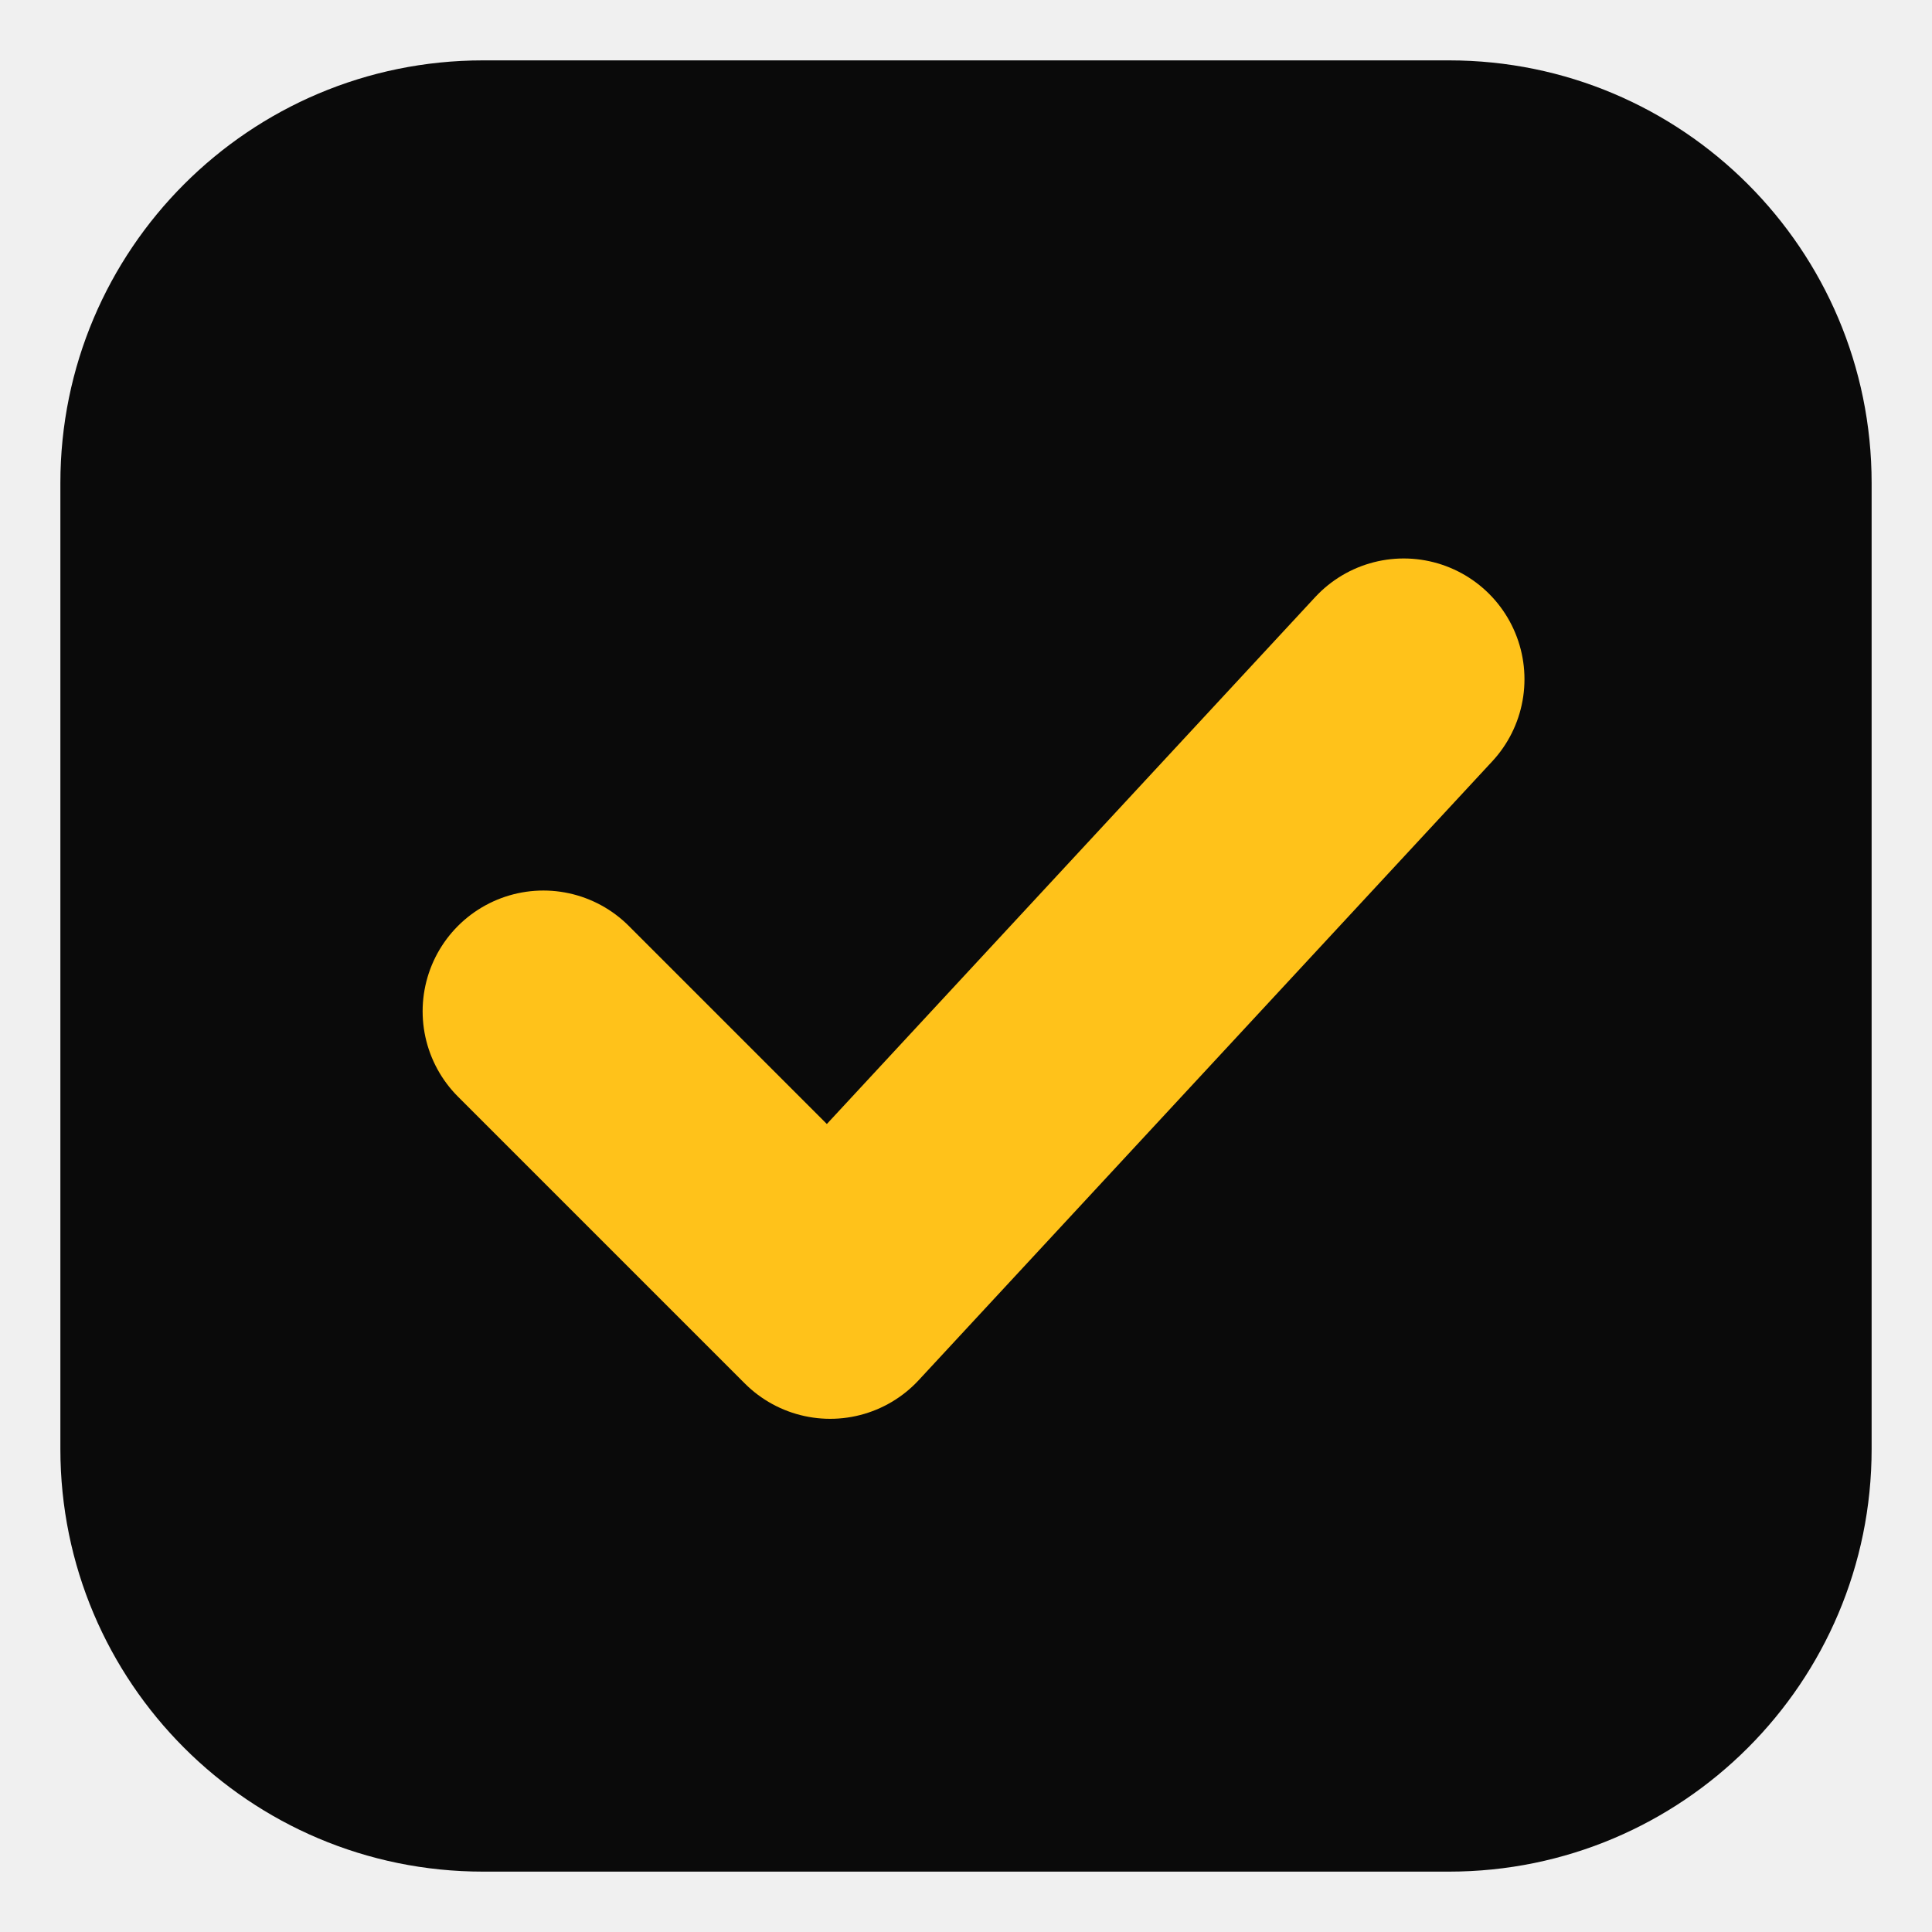
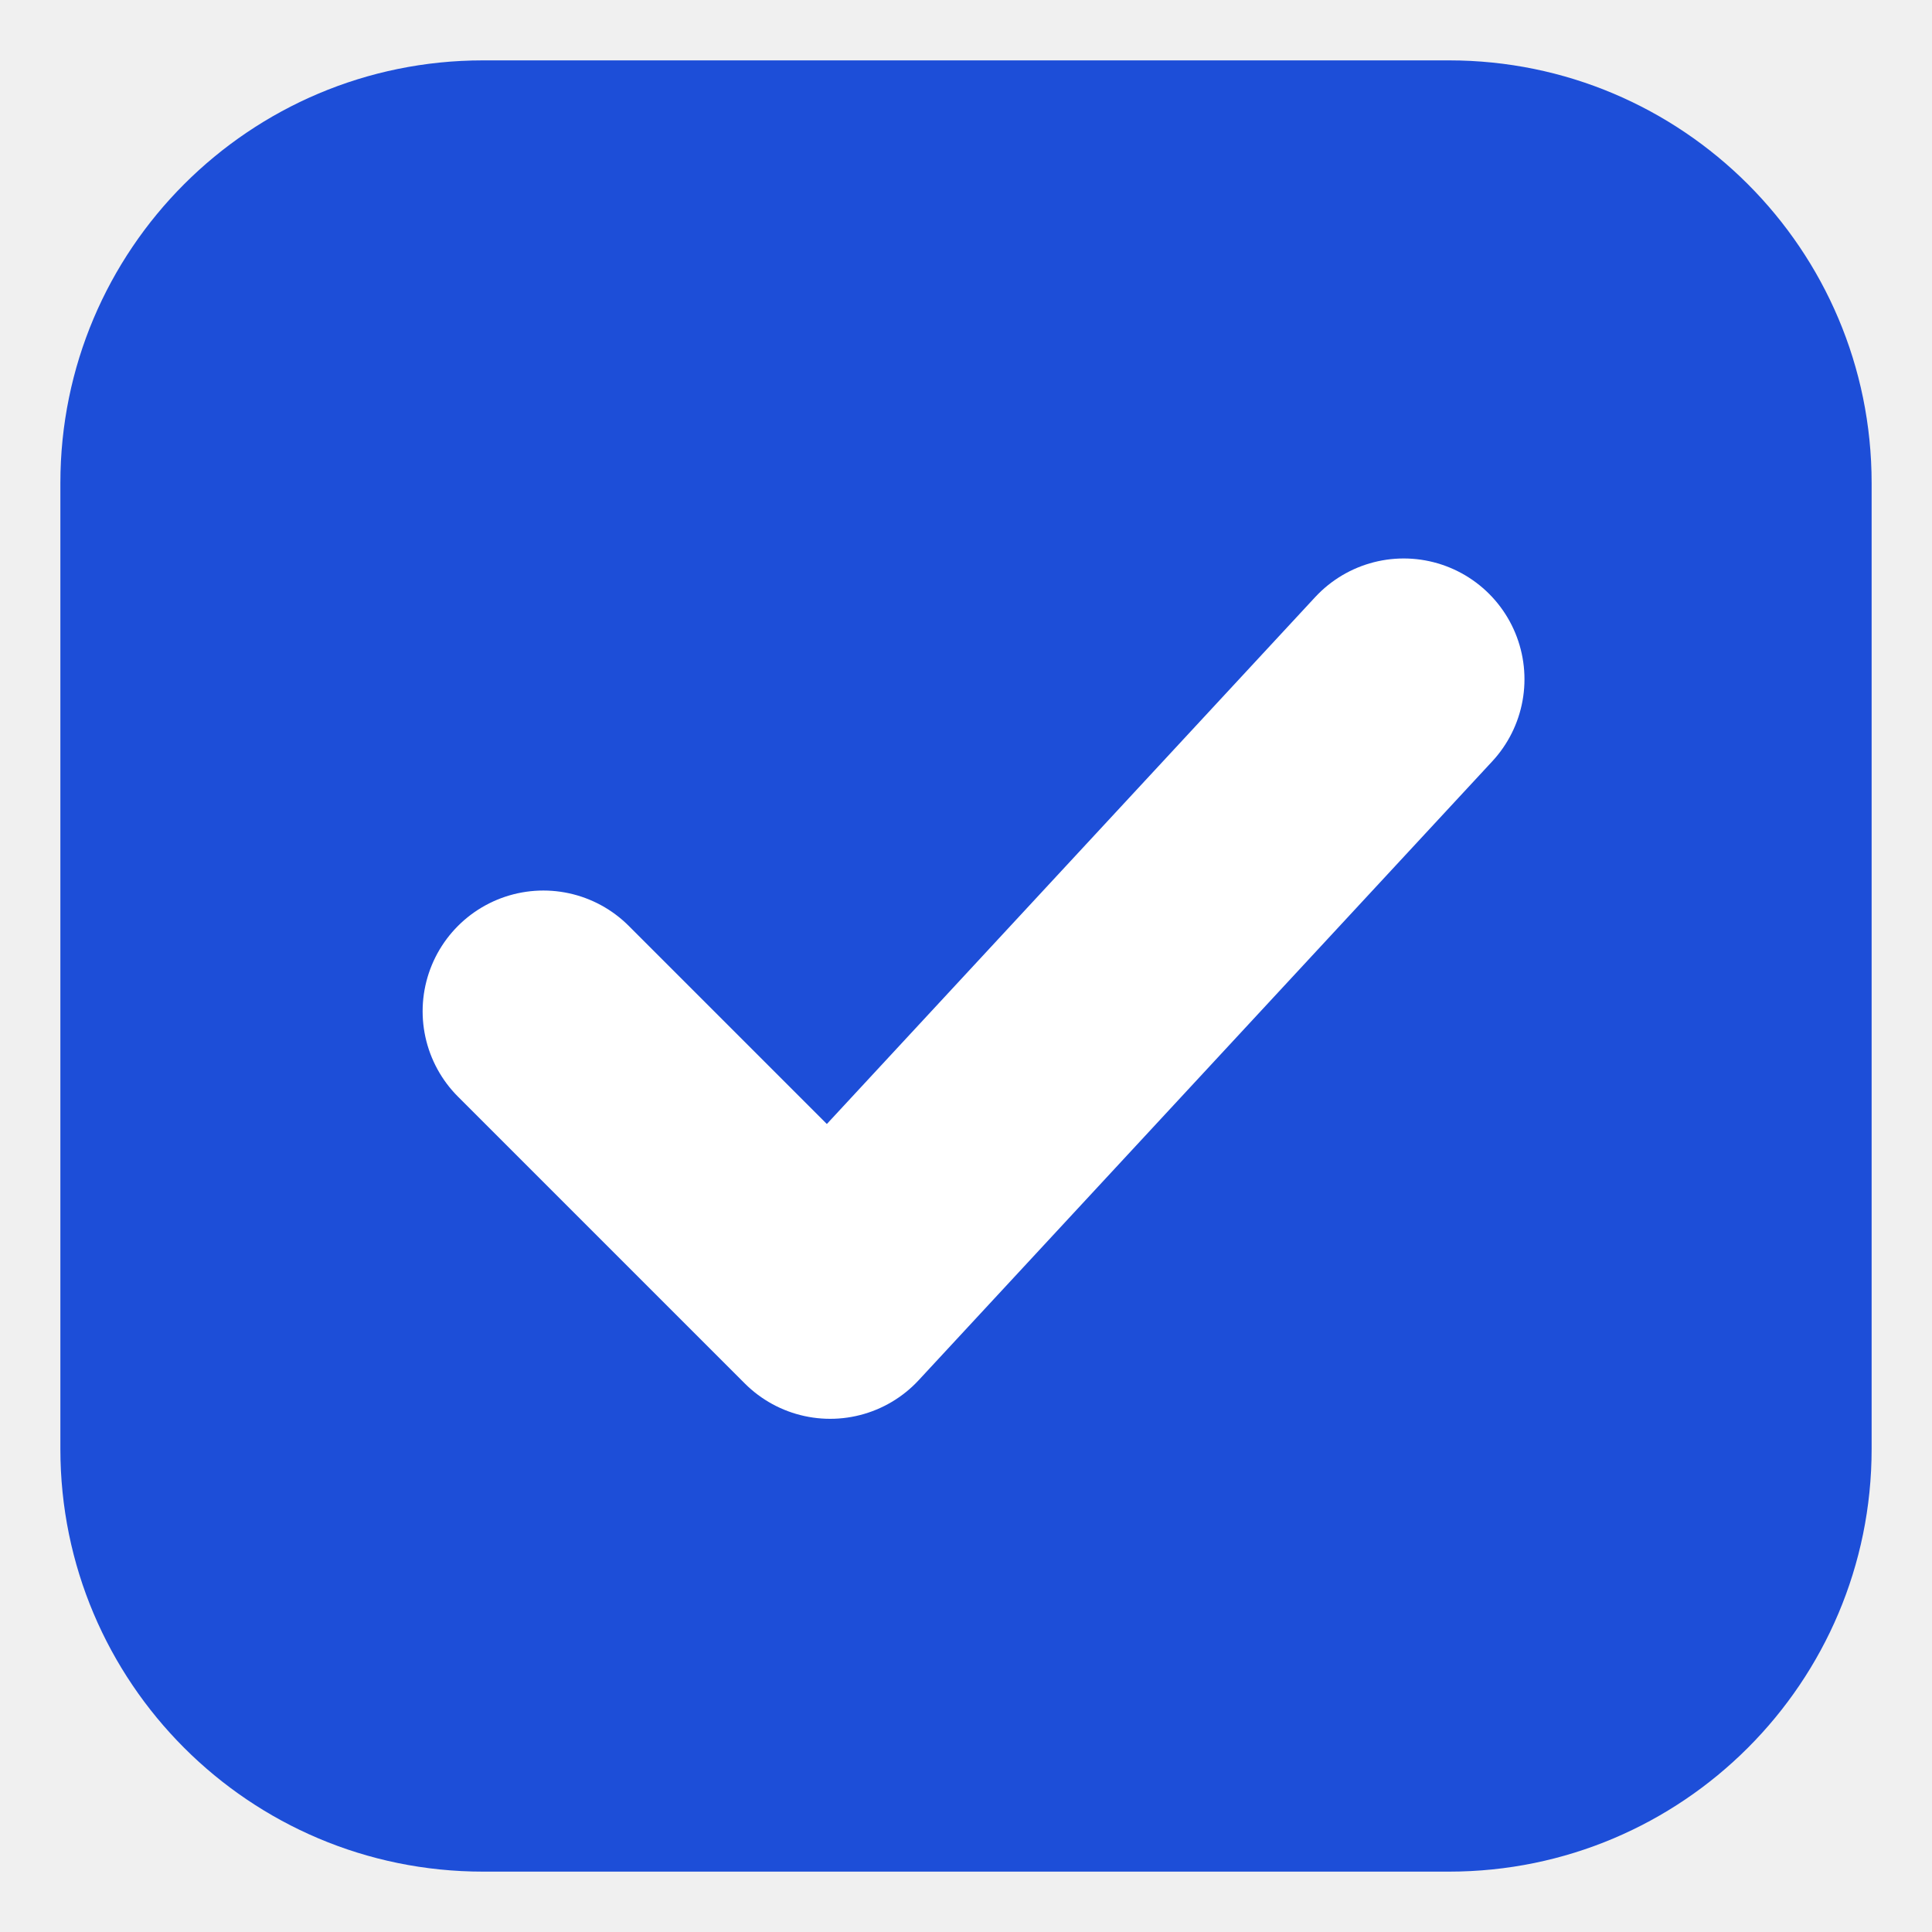
<svg xmlns="http://www.w3.org/2000/svg" viewBox="0 0 64 64" role="img" aria-label="LottoTrack Pro">
-   <rect x="2" y="2" width="60" height="60" rx="14" fill="#0A0A0A" />
-   <path d="M18 33.5l9.5 9.5L46.5 22.5" fill="none" stroke="#FFC21A" stroke-width="8" stroke-linecap="round" stroke-linejoin="round" />
+   <rect x="2" y="2" width="60" height="60" rx="14" fill="#1D4ED8" />
+   <path d="M18 33.5l9.5 9.5L46.5 22.5" fill="none" stroke="#FFFFFF" stroke-width="8" stroke-linecap="round" stroke-linejoin="round" />
</svg>
